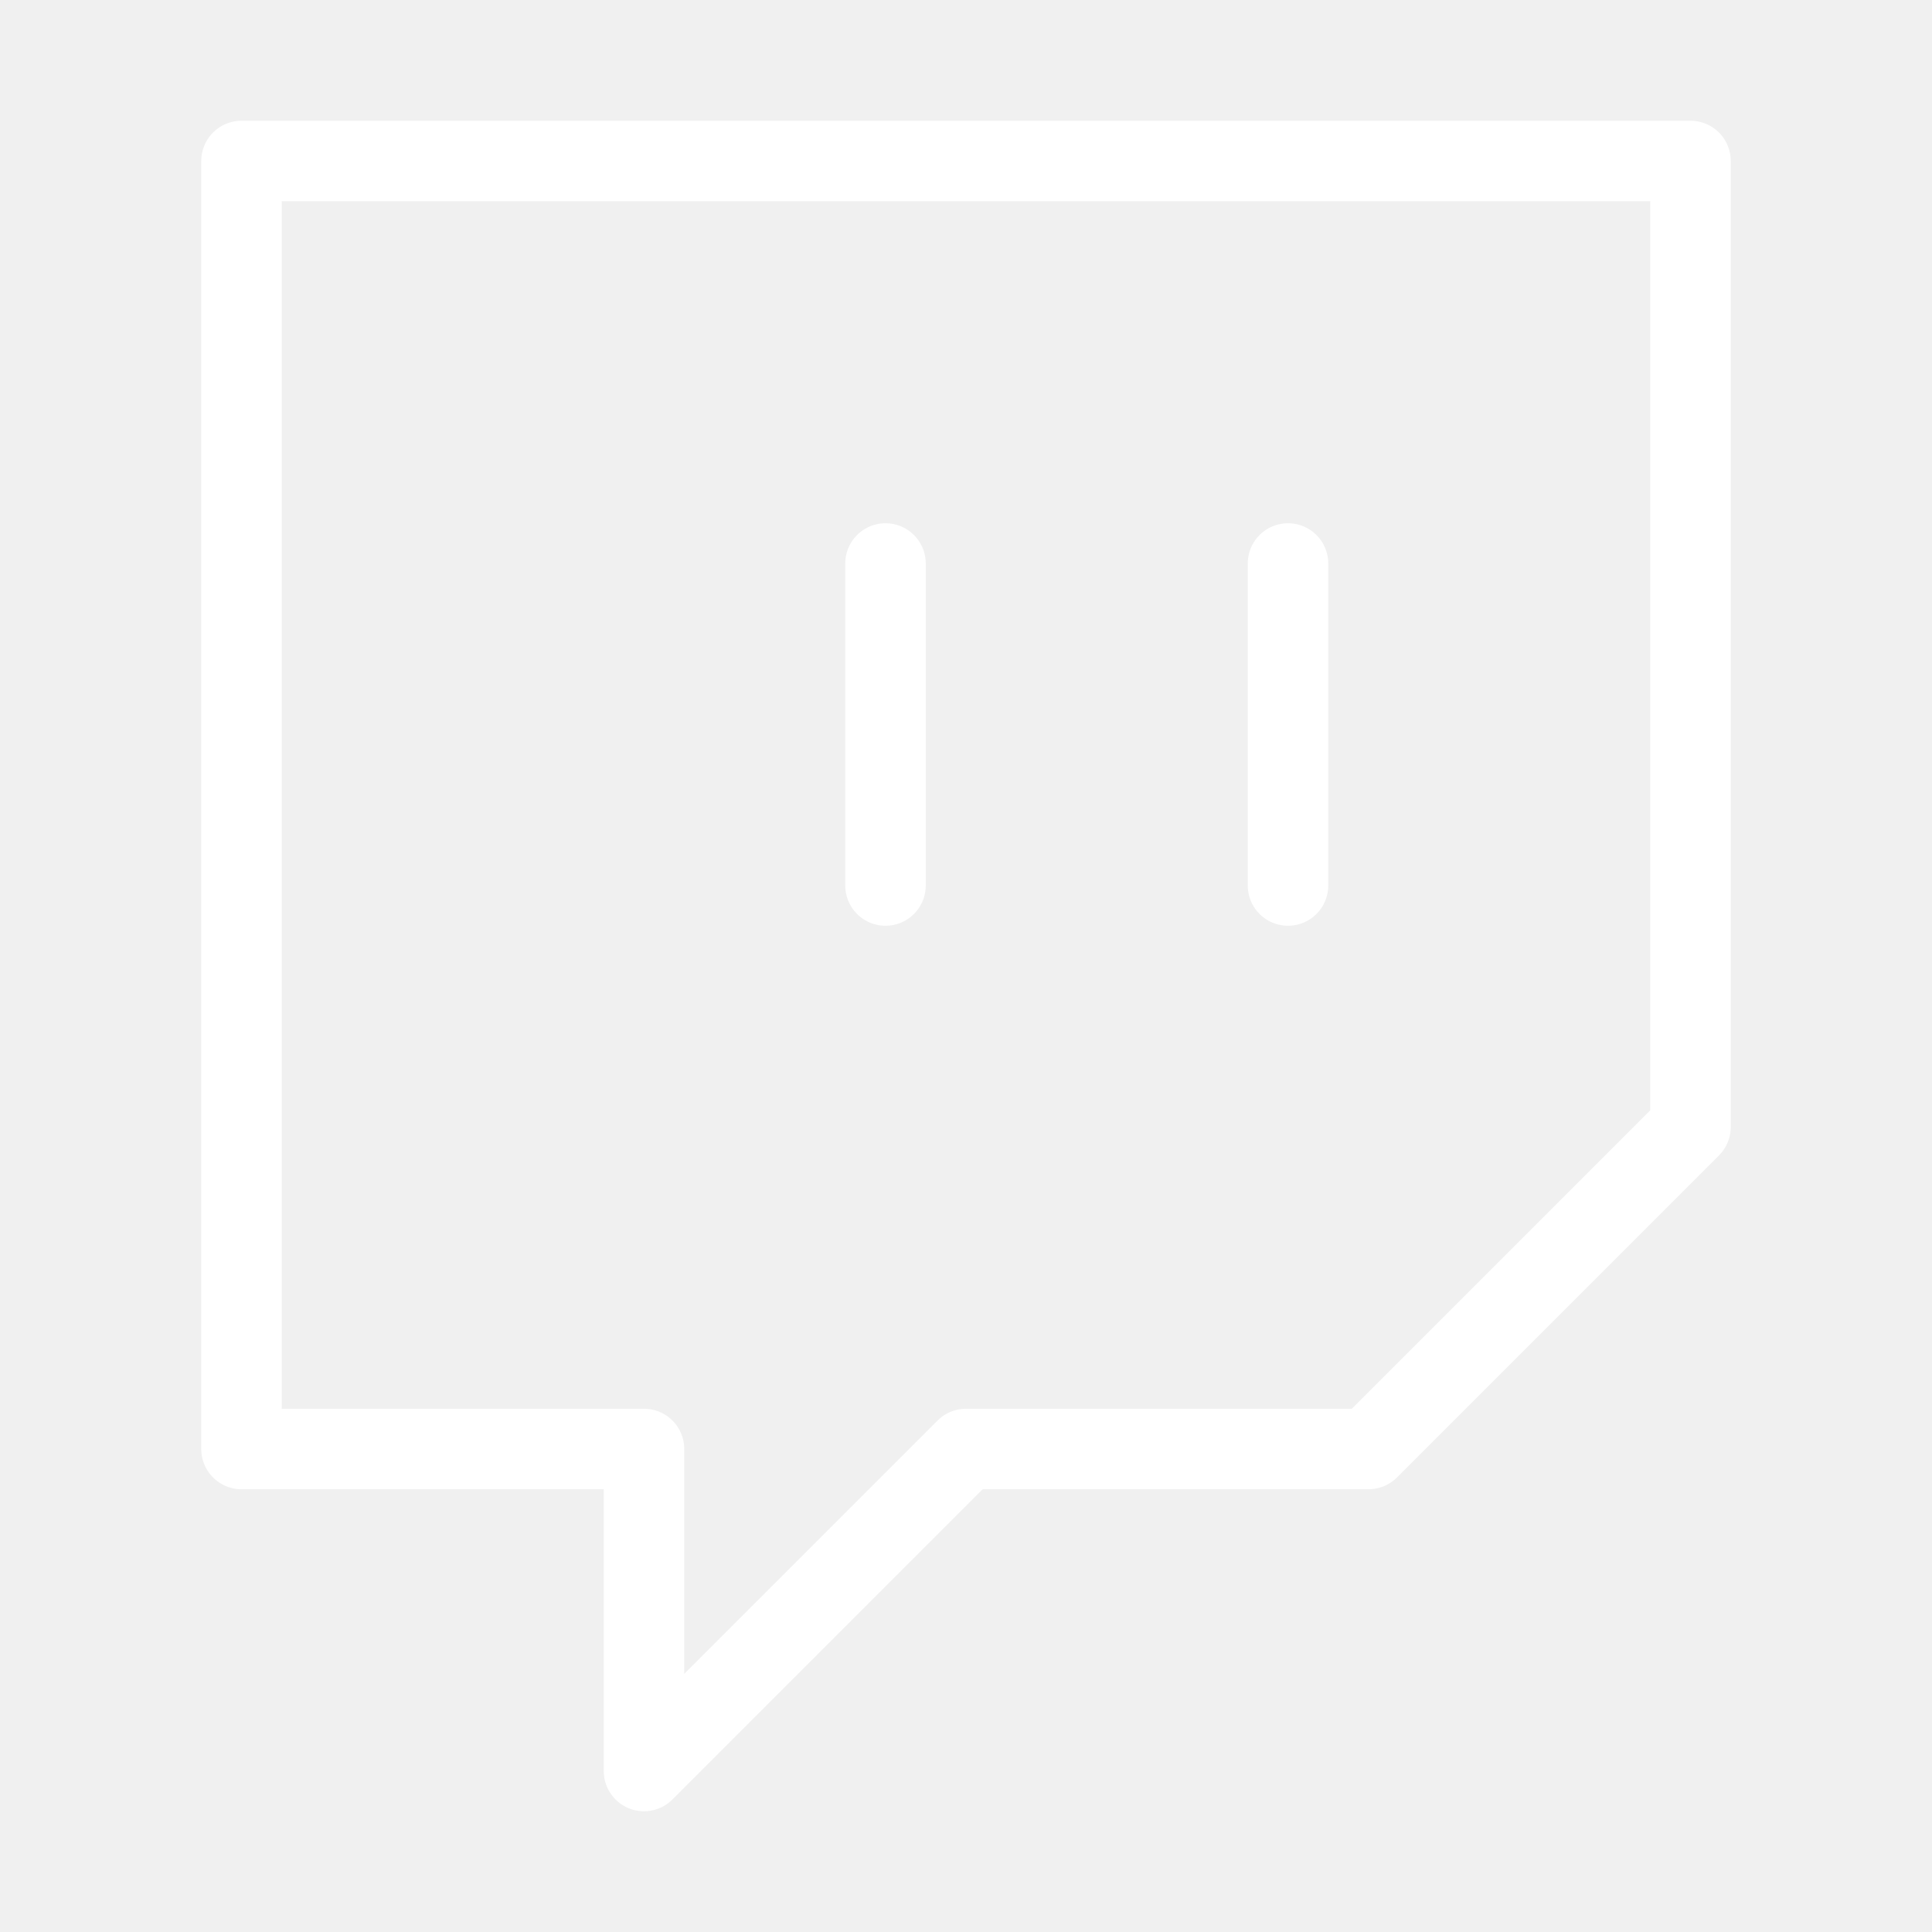
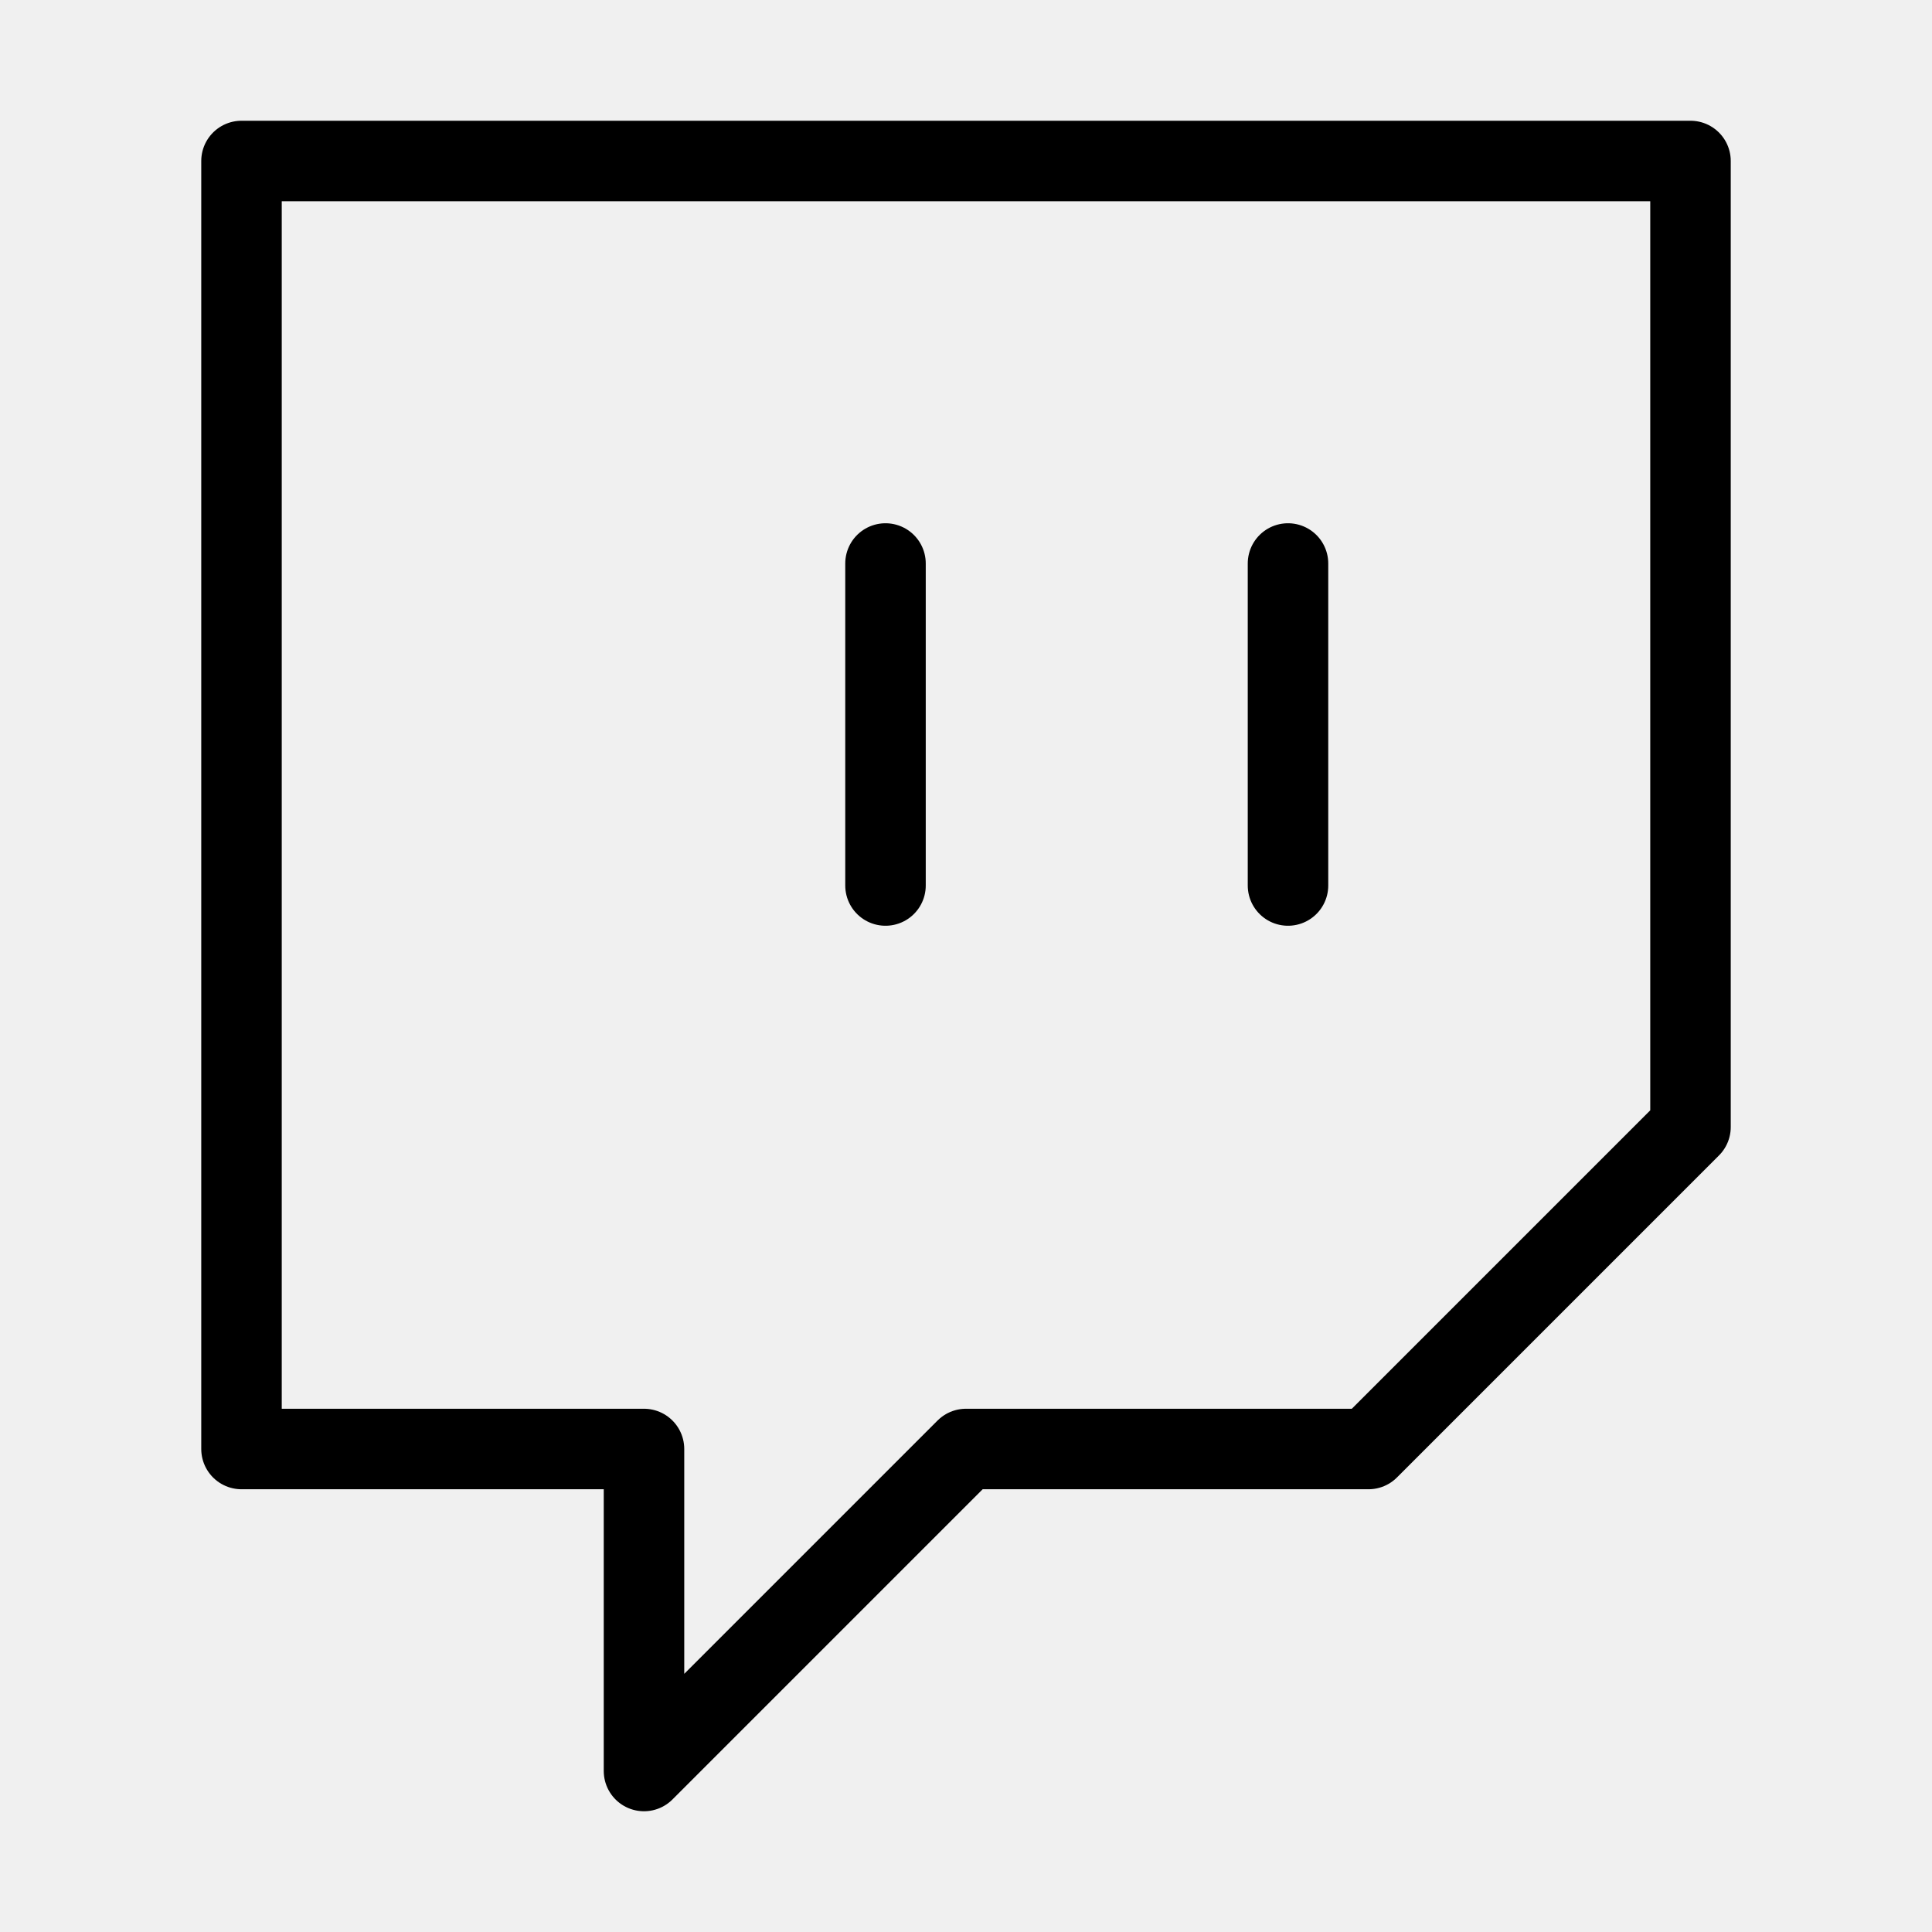
- <svg xmlns="http://www.w3.org/2000/svg" width="32" height="32" viewBox="0 0 24 24" fill="none" stroke="#fff" stroke-width="1" stroke-linecap="round" stroke-linejoin="round" class="feather feather-twitch">
+ <svg xmlns="http://www.w3.org/2000/svg" width="24" height="24" viewBox="0 0 24 24" fill="none" stroke="#000000" stroke-width="1" stroke-linecap="round" stroke-linejoin="round" class="feather feather-twitch">
  <path d="M21 2H3v16h5v4l4-4h5l4-4V2zm-10 9V7m5 4V7" />
</svg>
